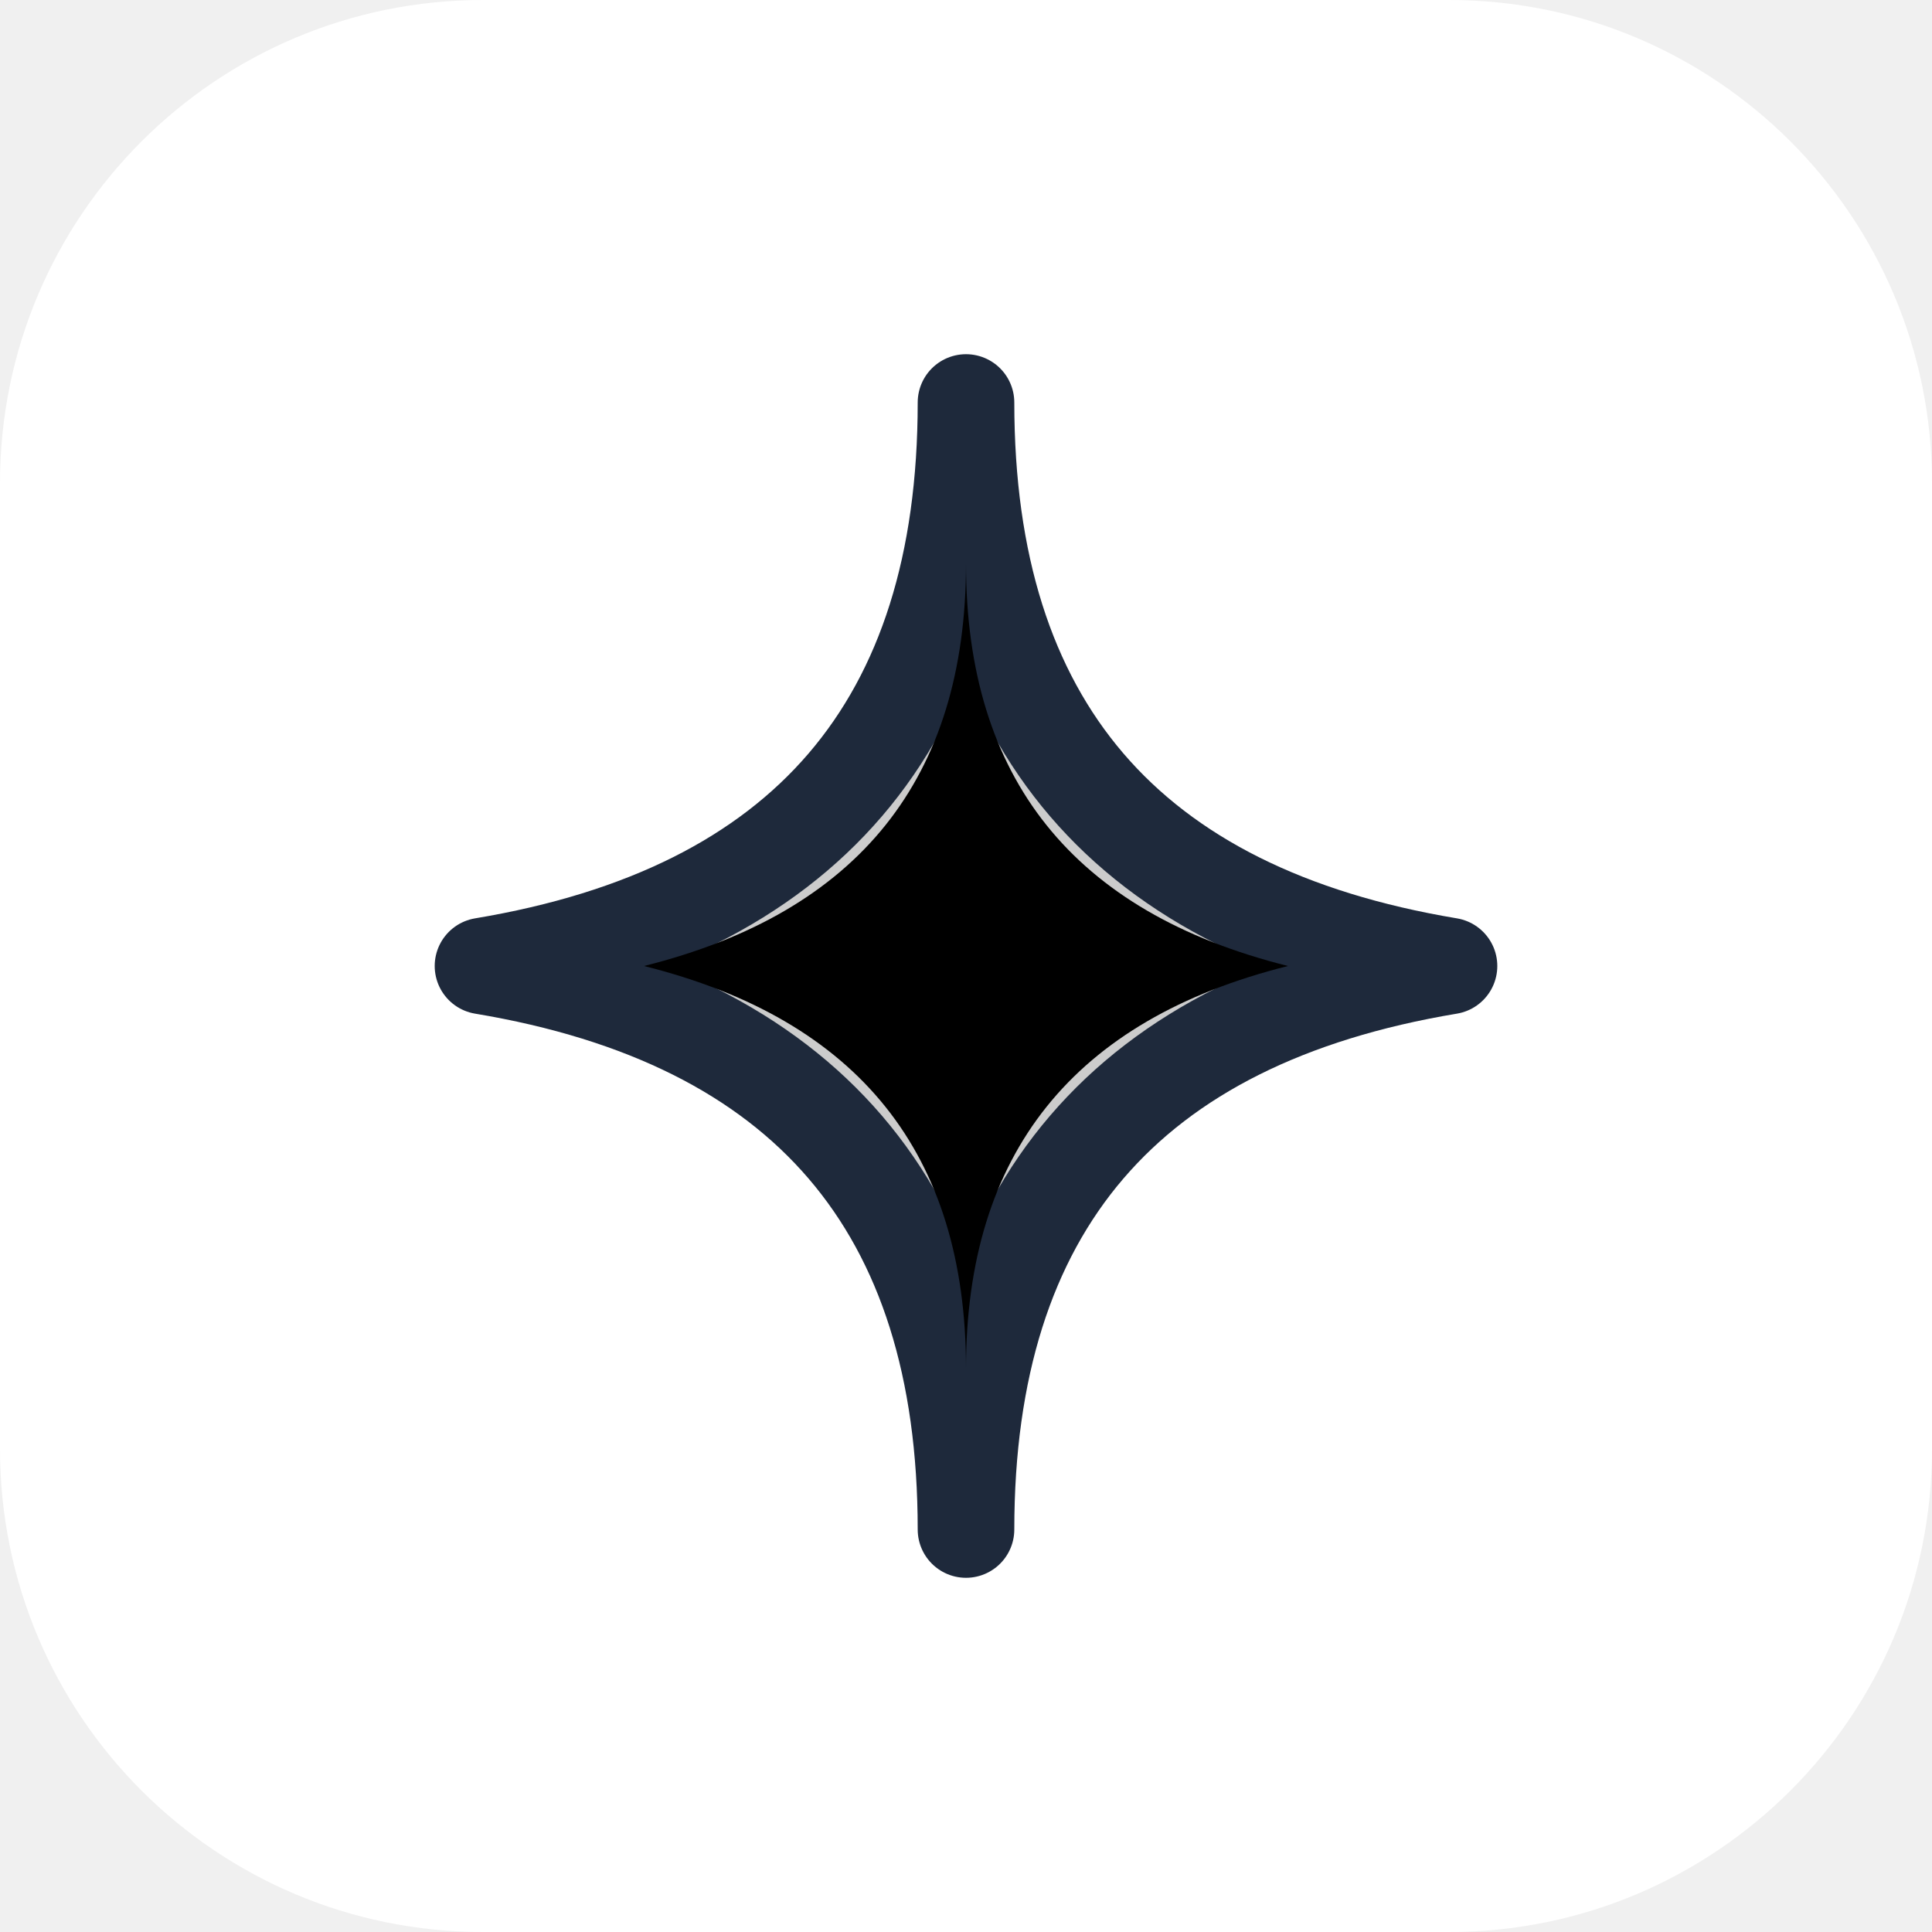
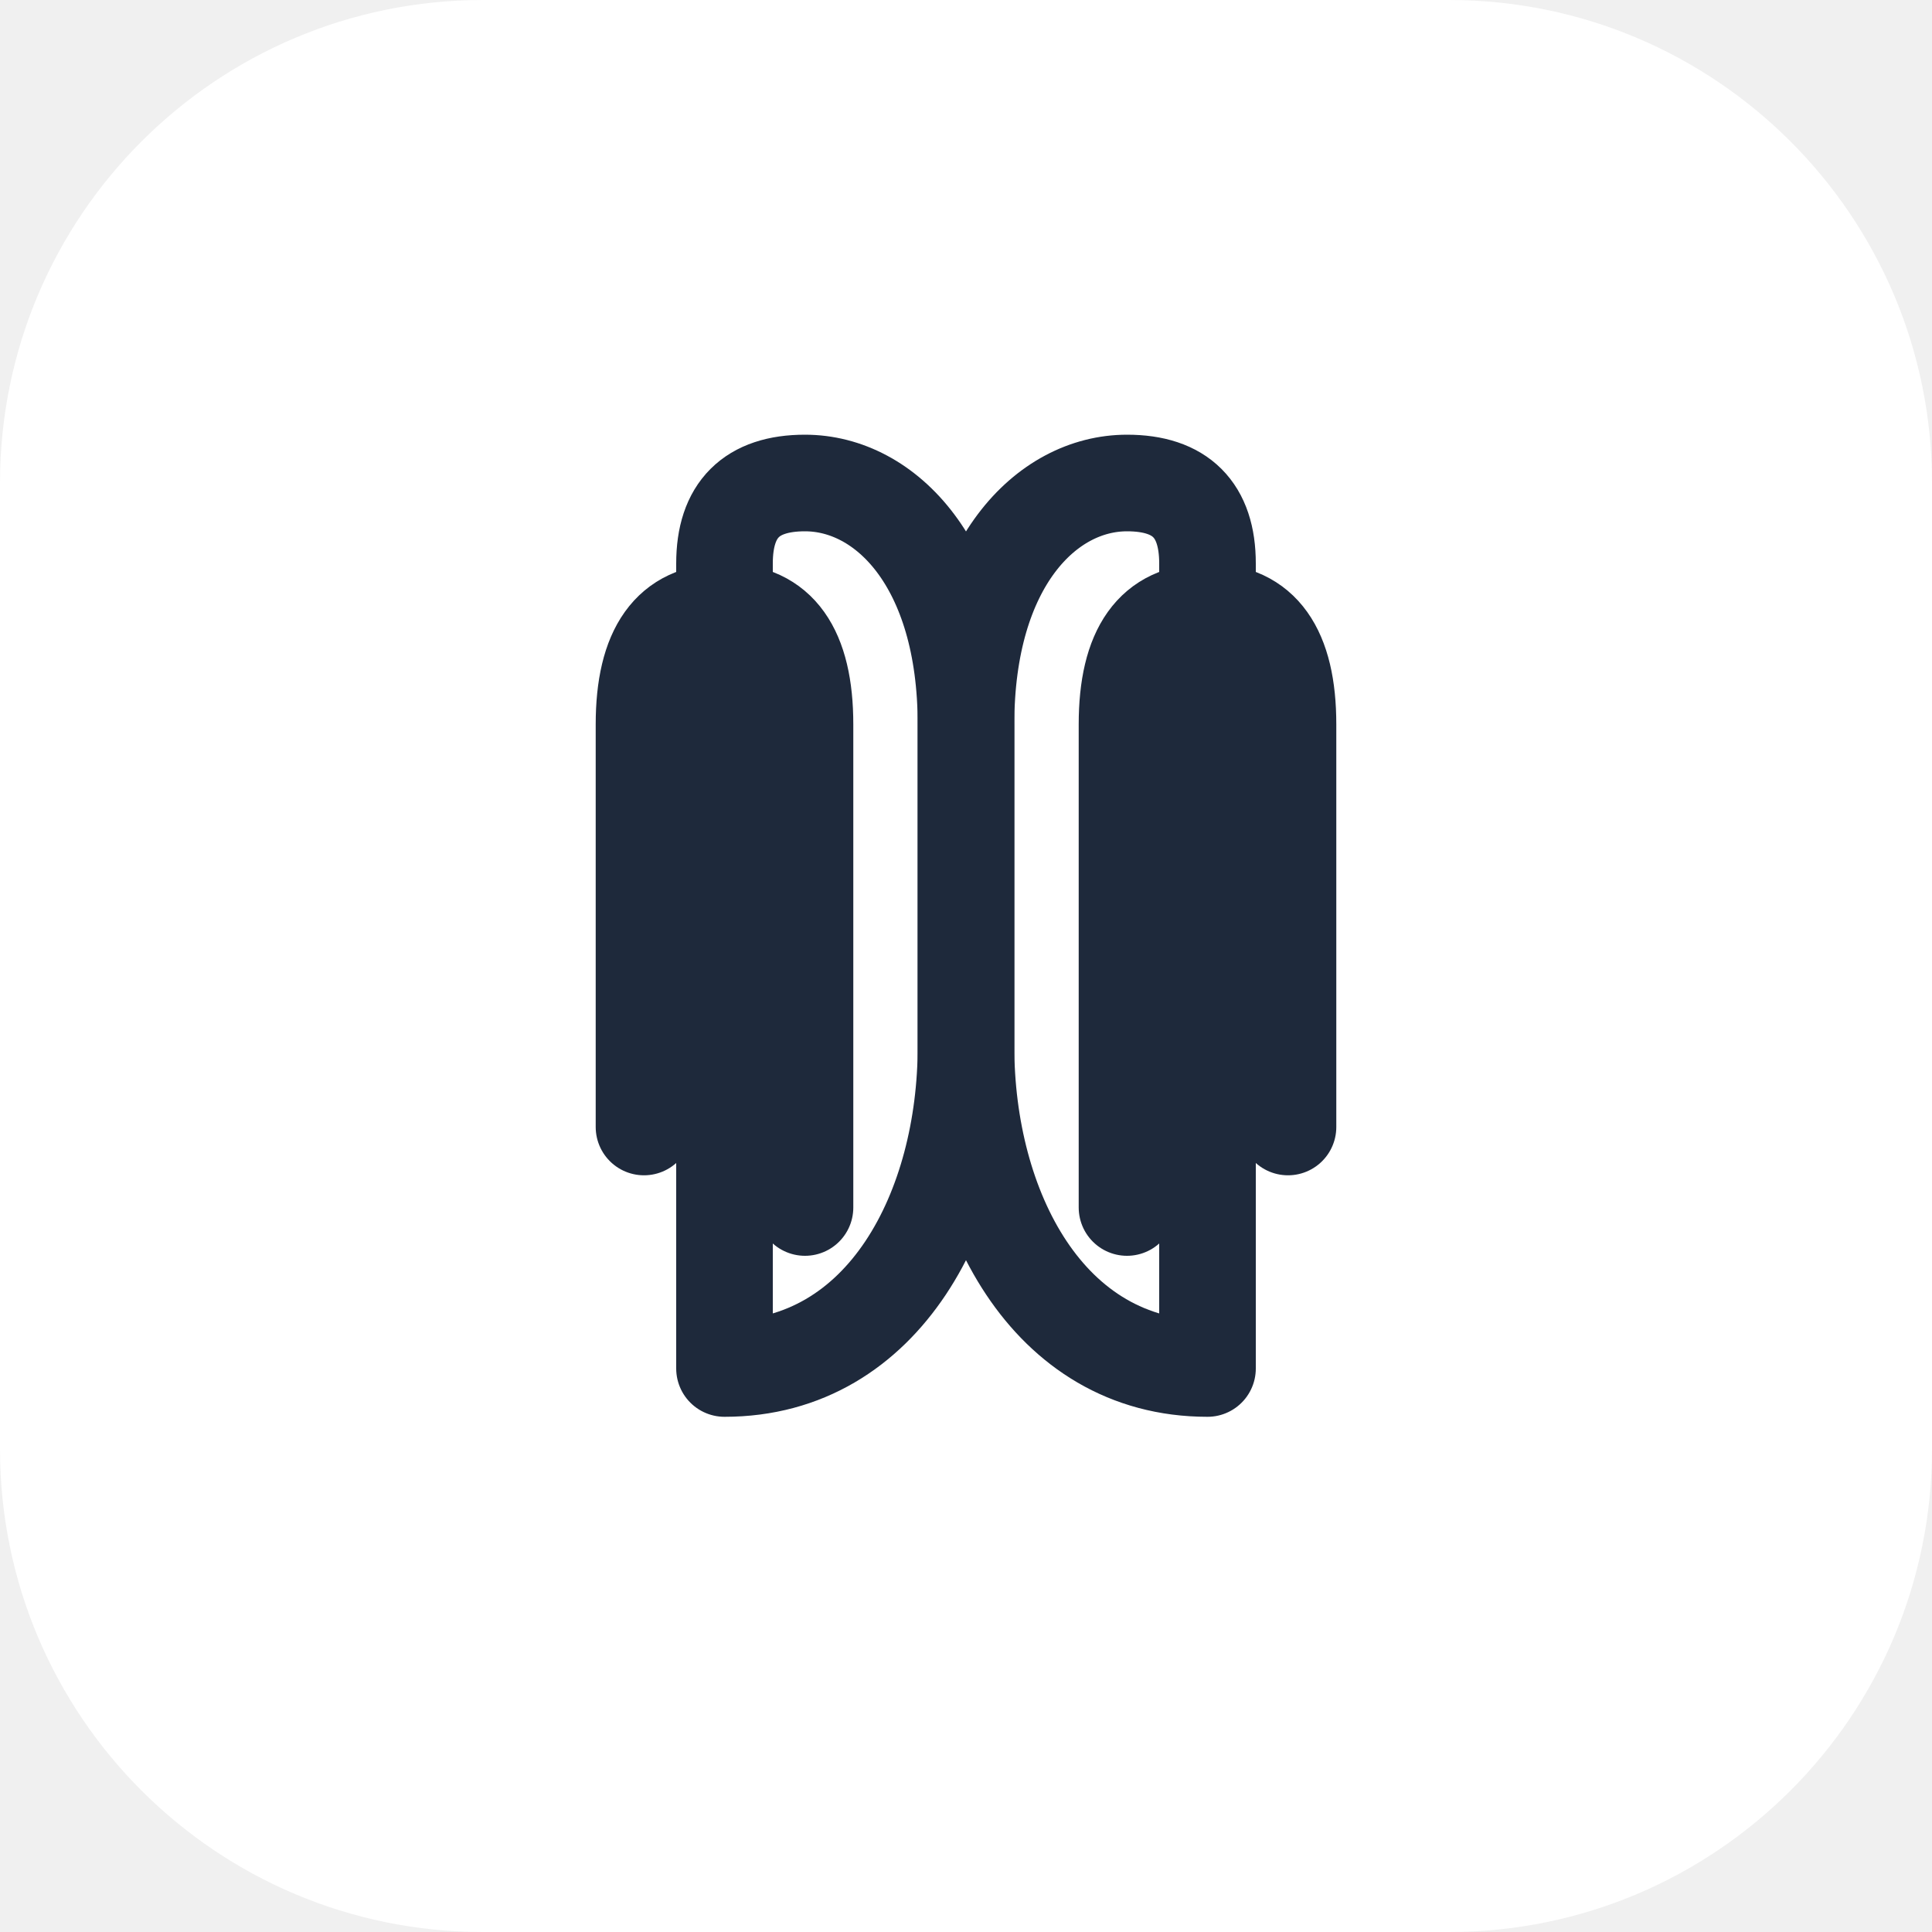
<svg xmlns="http://www.w3.org/2000/svg" viewBox="0 0 120 120" width="100%" height="100%">
  <rect width="120" height="120" rx="30" fill="#ffffff" />
  <g transform="translate(10, 10)">
    <g fill="#1e293b" stroke="#1e293b" stroke-linecap="round" stroke-linejoin="round">
-       <path d="M 50 15 Q 50 45 20 50 Q 50 55 50 85 Q 50 55 80 50 Q 50 45 50 15 Z" fill="currentColor" fill-opacity="0.2" stroke-width="6" stroke-linejoin="round" />
-       <path d="M 50 25 Q 50 45 30 50 Q 50 55 50 75 Q 50 55 70 50 Q 50 45 50 25 Z" fill="currentColor" stroke="none" />
+       <path d="M 40 65 L 40 35 Q 40 28 35 28 Q 30 28 30 35 L 30 60 M 35 30 L 35 25 Q 35 20 40 20 C 45 20 50 25 50 35 L 50 55 C 50 65 45 75 35 75 Z" fill="none" stroke-width="6" stroke-linejoin="round" />
+       <path d="M 60 65 L 60 35 Q 60 28 65 28 Q 70 28 70 35 L 70 60 M 65 30 L 65 25 Q 65 20 60 20 C 55 20 50 25 50 35 L 50 55 C 50 65 55 75 65 75 Z" fill="none" stroke-width="6" stroke-linejoin="round" />
    </g>
  </g>
</svg>
